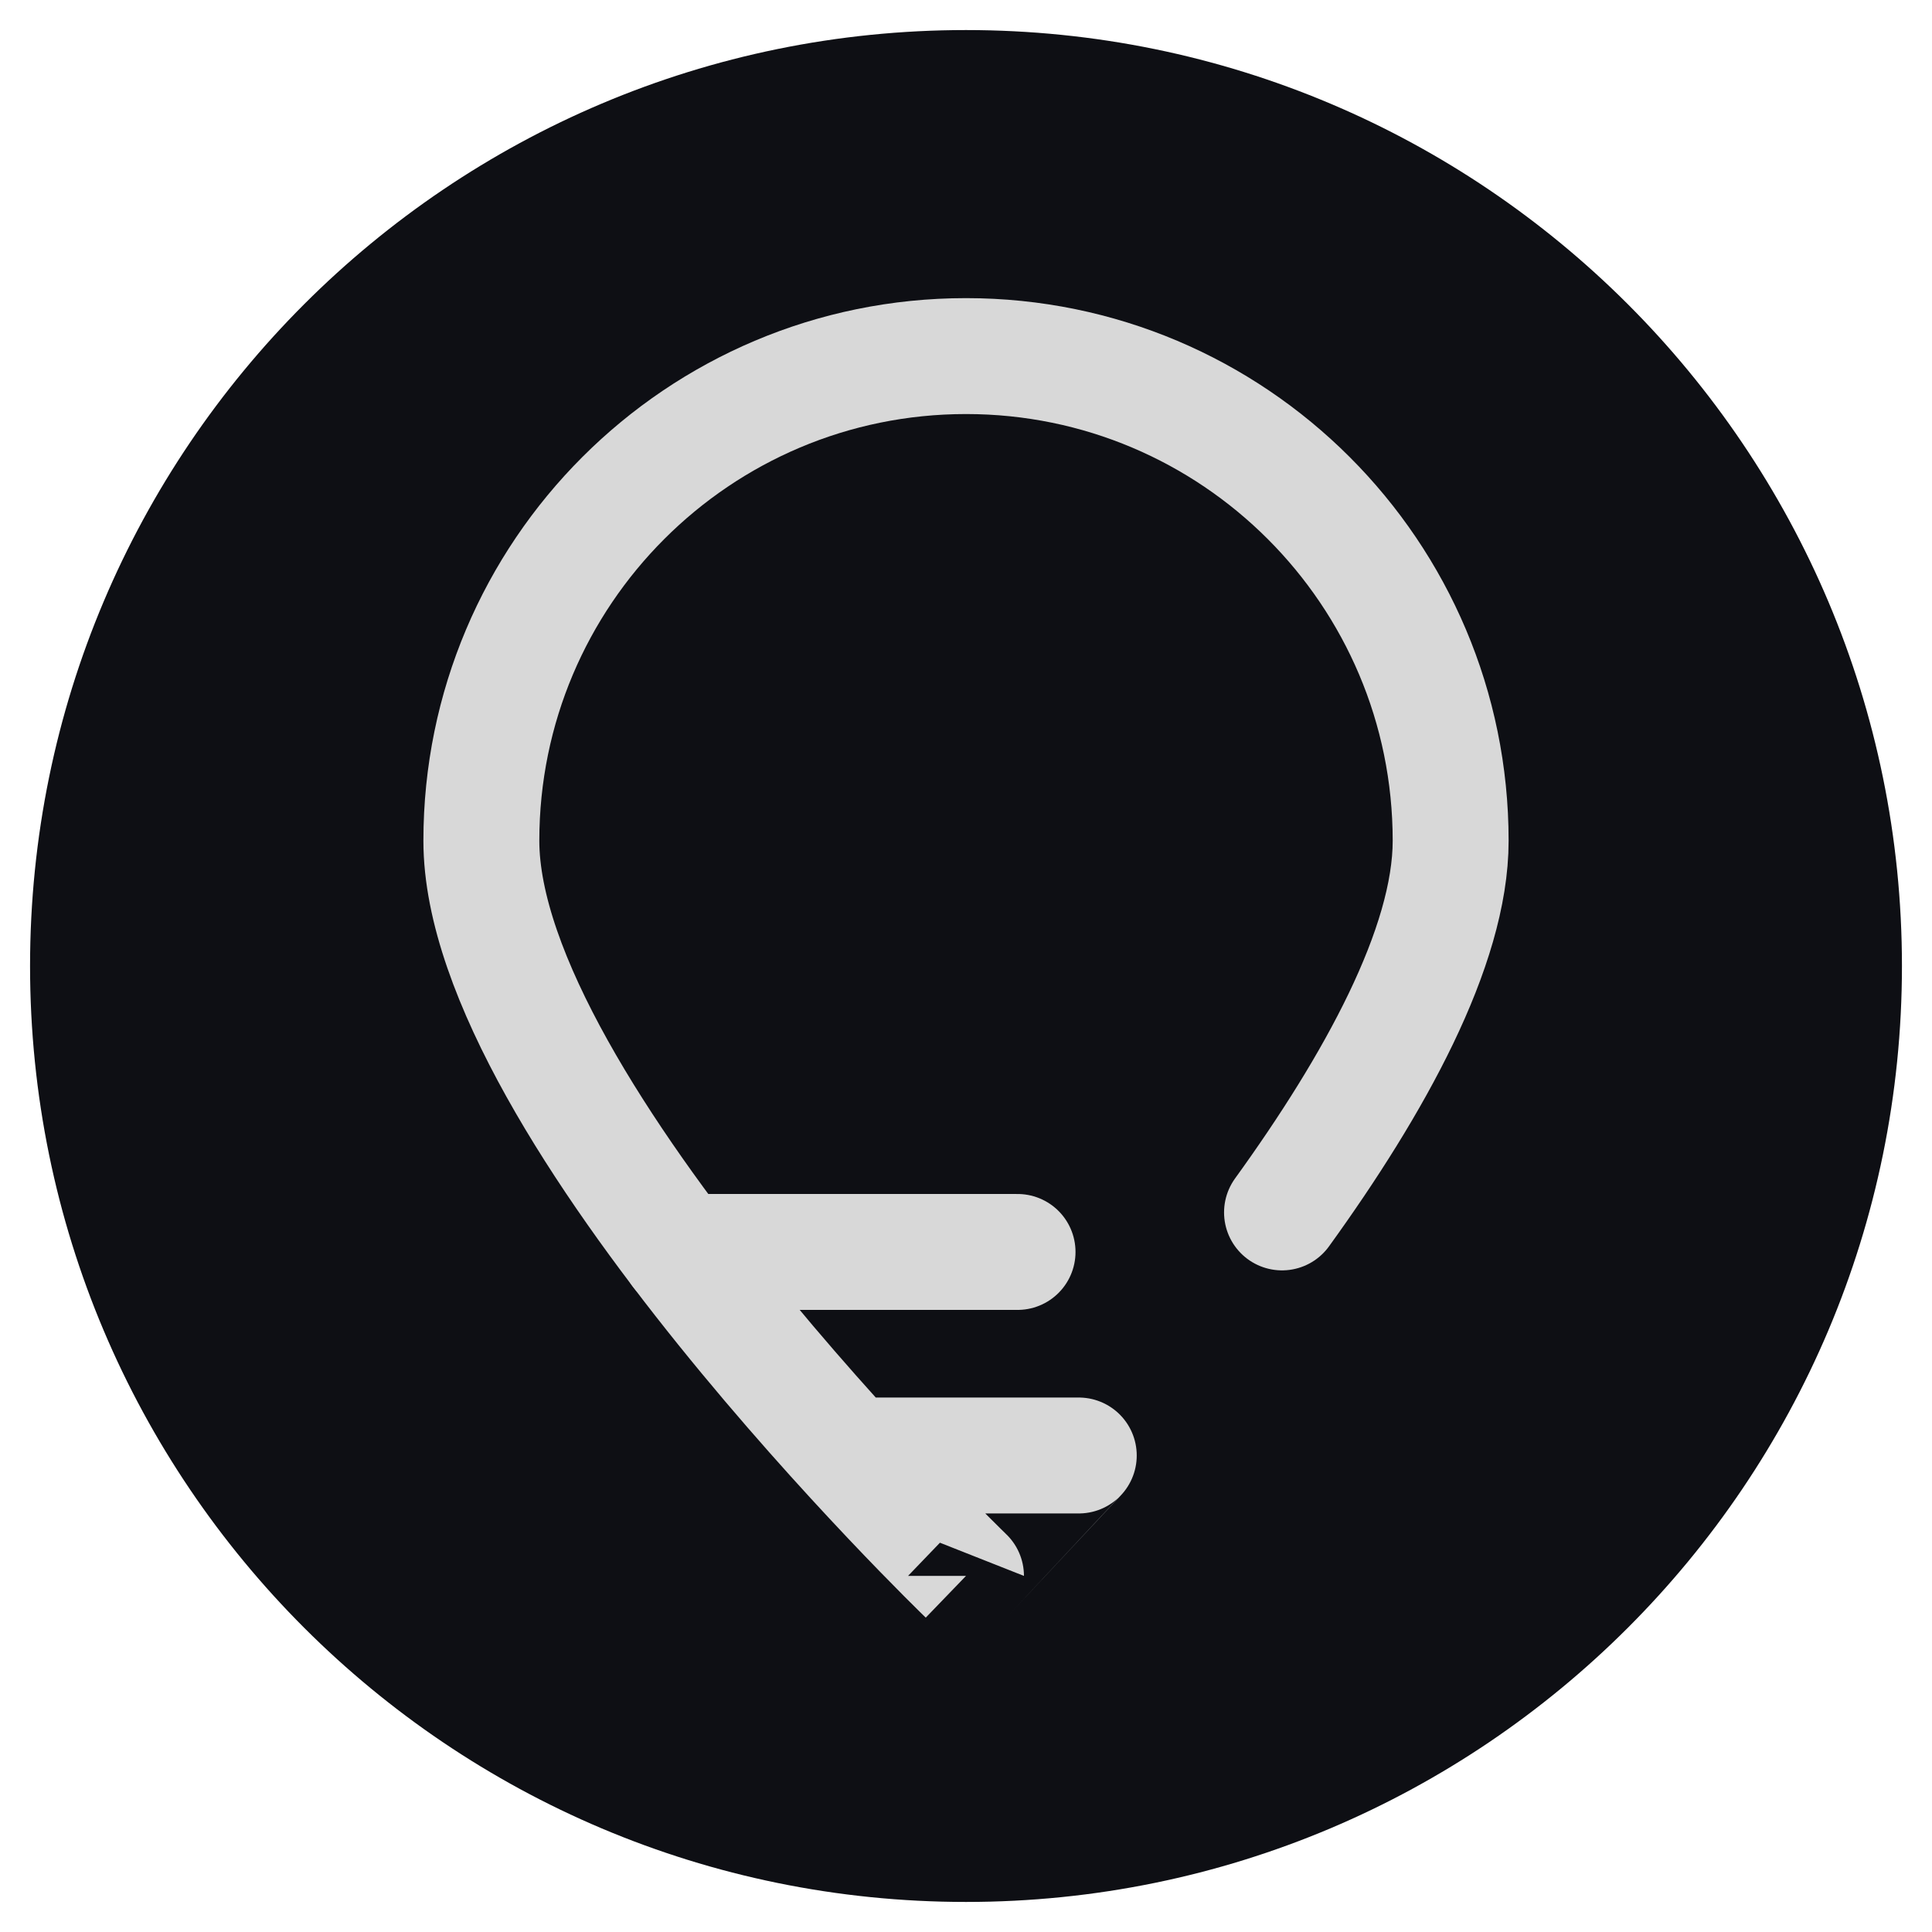
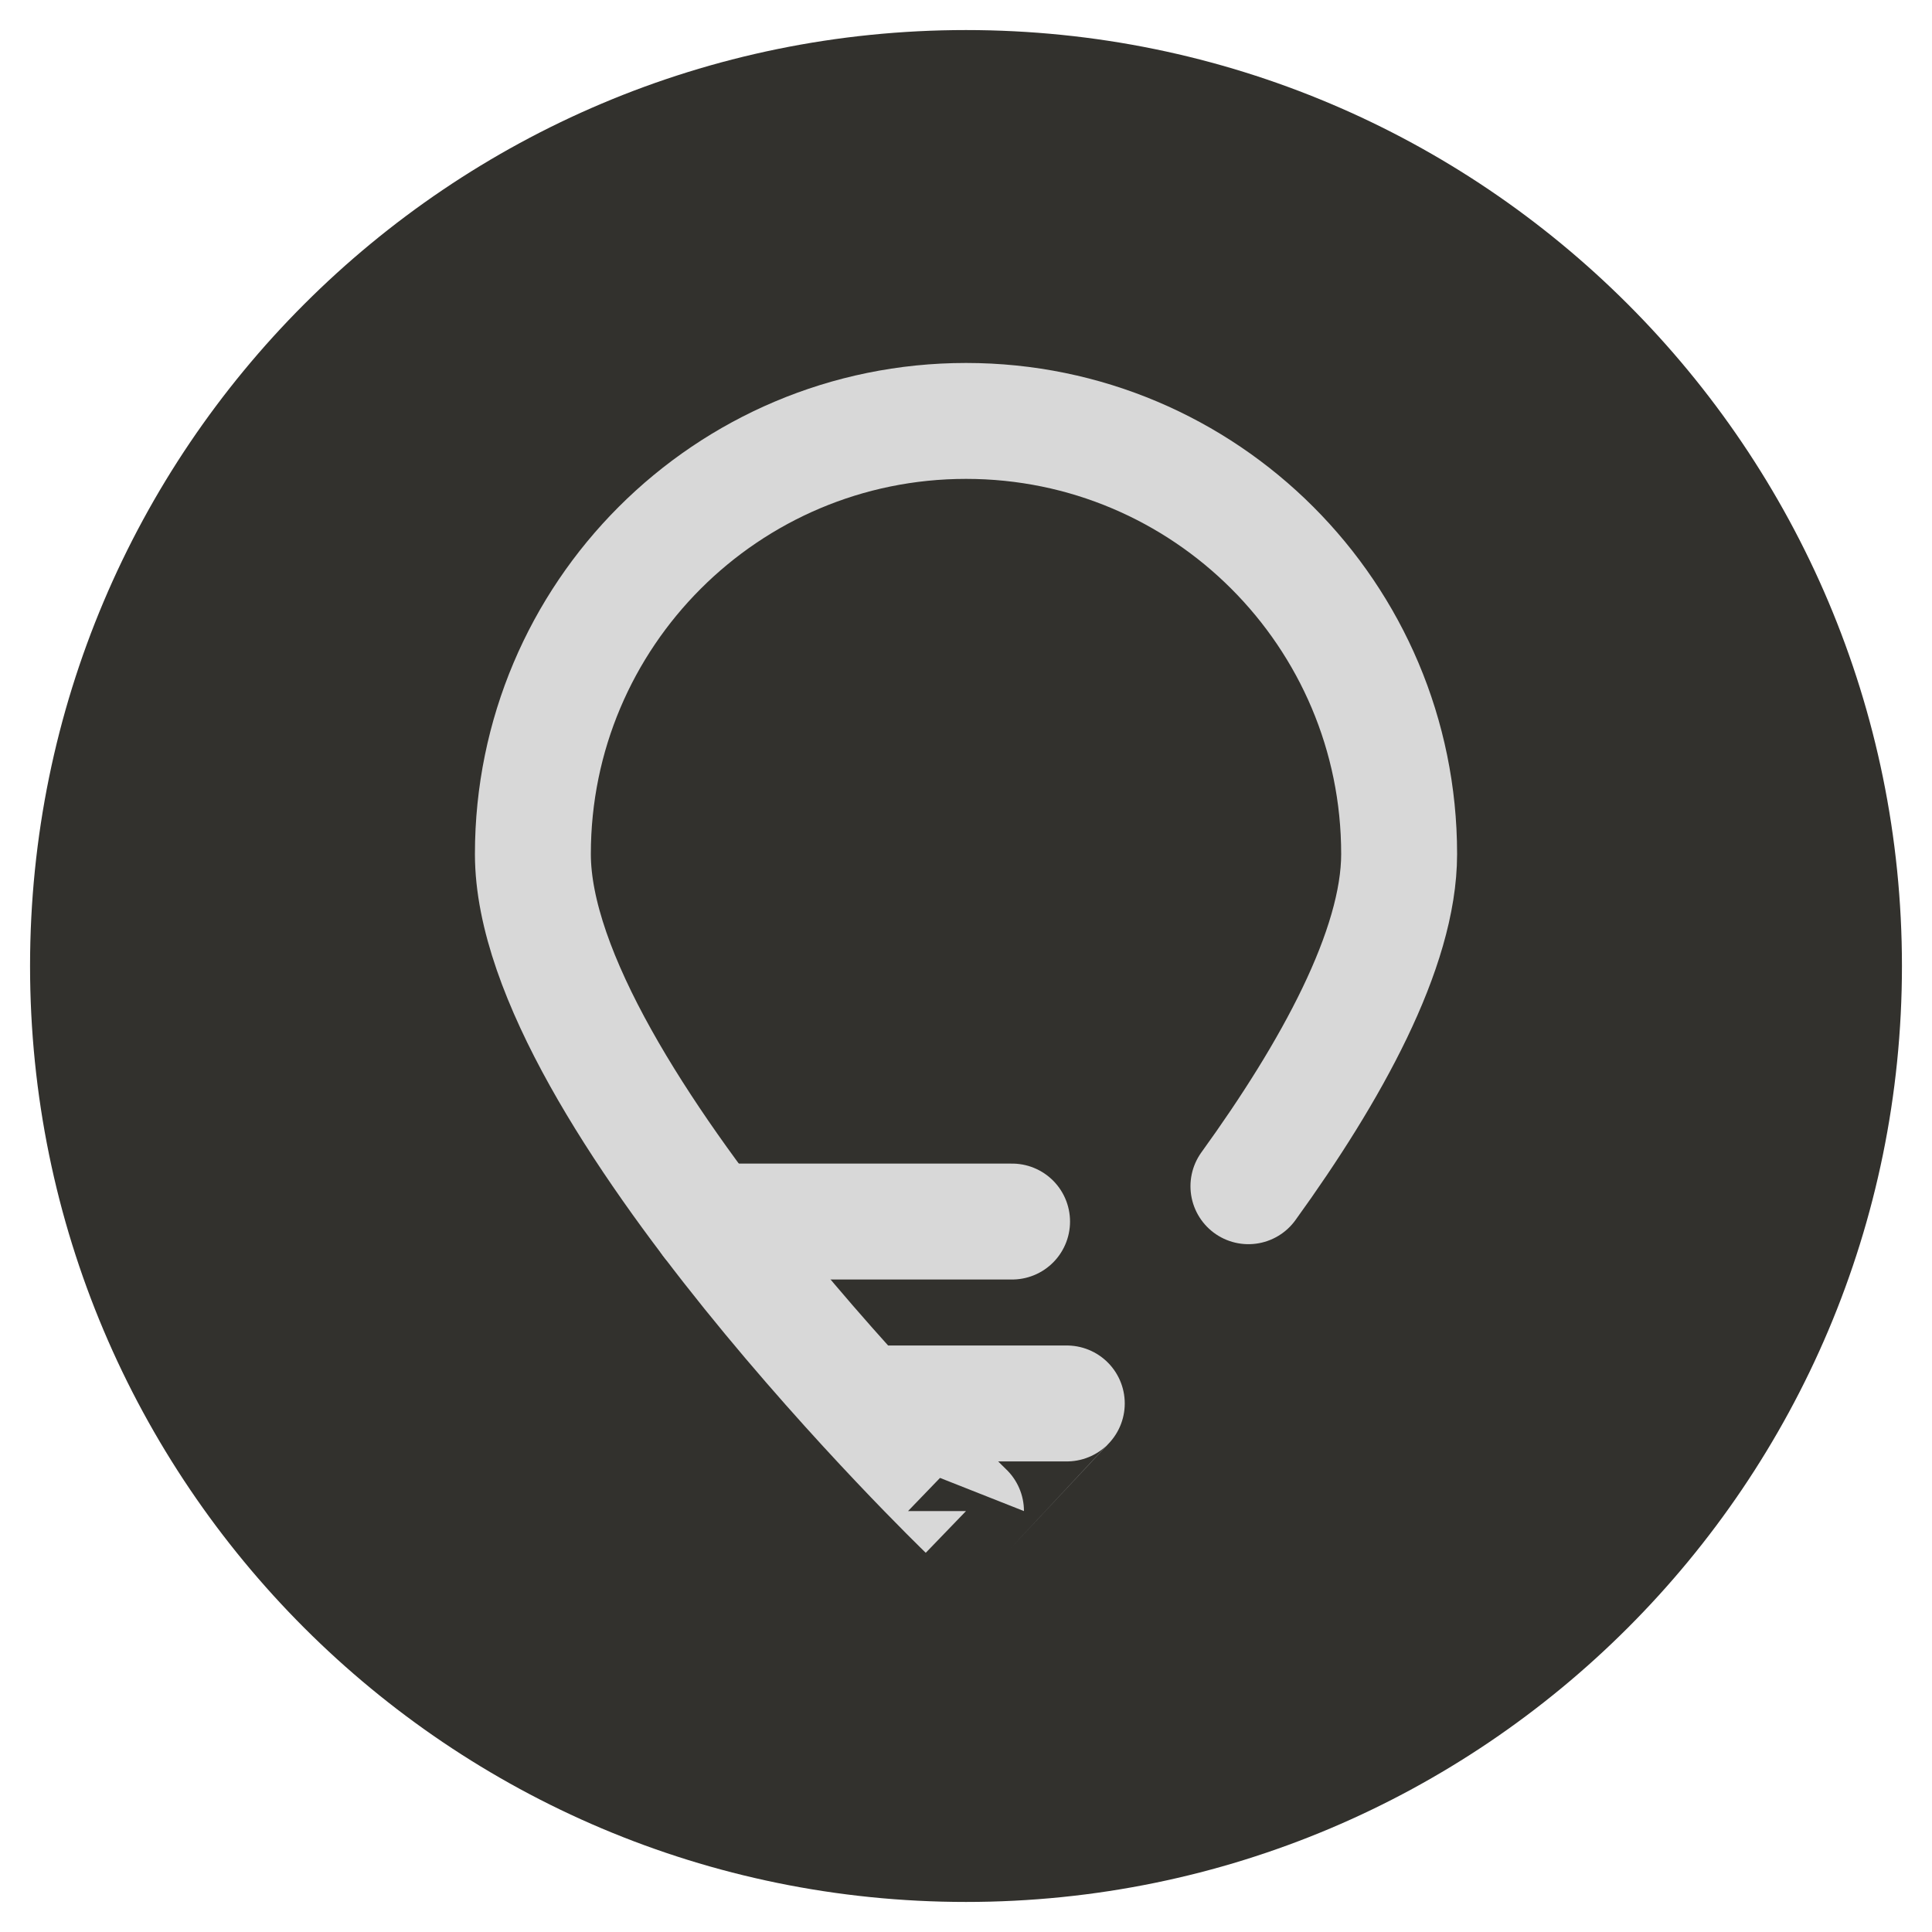
<svg xmlns="http://www.w3.org/2000/svg" version="1.1" id="圖層_1" x="0px" y="0px" width="300px" height="300px" viewBox="0 0 300 300" enable-background="new 0 0 300 300" xml:space="preserve">
  <g>
-     <circle fill="#0E0F14" cx="150" cy="150" r="145.333" />
+     <circle fill="#32312D" cx="150" cy="150" r="145.333" />
  </g>
  <g>
-     <line fill="none" stroke="#D8D8D8" stroke-width="18" stroke-linecap="round" stroke-linejoin="round" stroke-miterlimit="10" x1="105.476" y1="194.402" x2="158.005" y2="194.402" />
-     <path fill="none" stroke="#D8D8D8" stroke-width="18" stroke-linecap="round" stroke-linejoin="round" stroke-miterlimit="10" d="   M132.49,226.008h35.021c0,0-17.513,18.7-17.513,18.699c0,0-75.253-72.595-75.253-114.159c0-41.562,33.692-75.255,75.261-75.255   c41.559,0,75.251,33.695,75.251,75.255c0,16.506-11.872,37.911-26.186,57.715" />
+     <line fill="none" stroke="#D8D8D8" stroke-width="18" stroke-linecap="round" stroke-linejoin="round" stroke-miterlimit="10" x1="110.209" y1="189.682" x2="157.154" y2="189.682" />
+     <path fill="none" stroke="#D8D8D8" stroke-width="18" stroke-linecap="round" stroke-linejoin="round" stroke-miterlimit="10" d="   M134.352,217.928h31.299c0,0-15.652,16.713-15.652,16.712c0,0-67.253-64.879-67.253-102.024c0-37.144,30.11-67.255,67.26-67.255   c37.141,0,67.251,30.112,67.251,67.255c0,14.751-10.61,33.881-23.402,51.58" />
  </g>
</svg>
